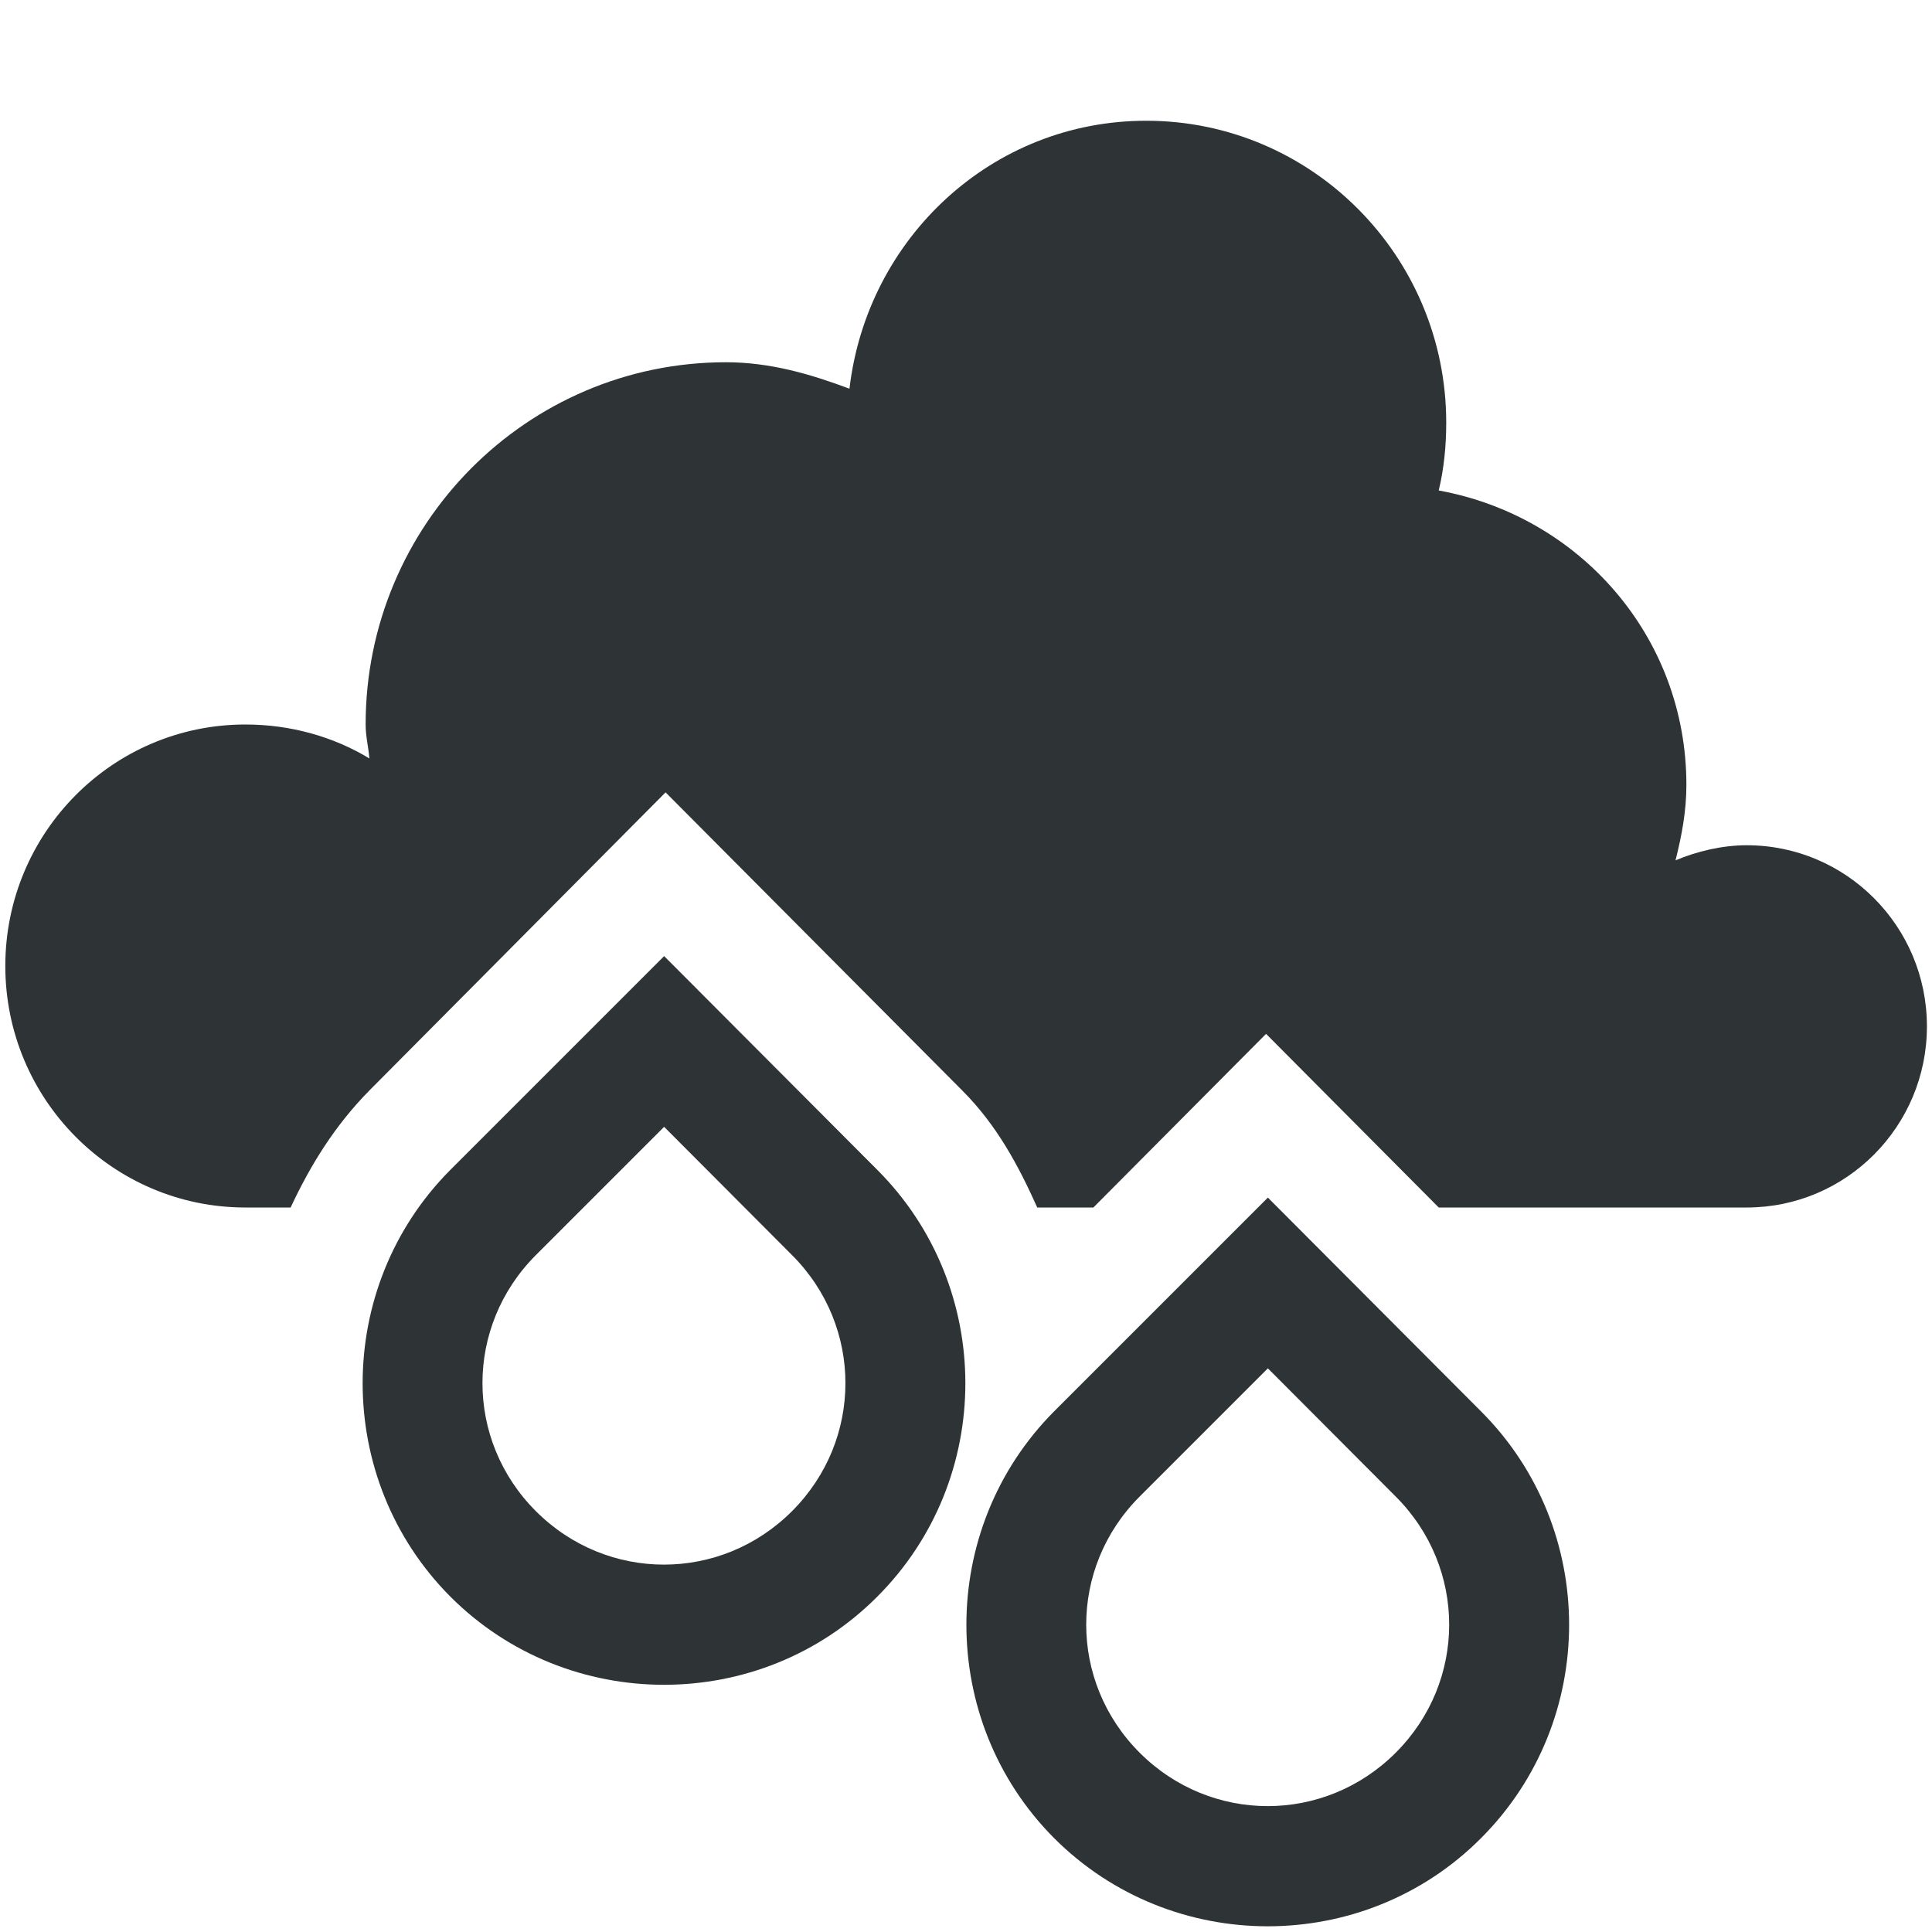
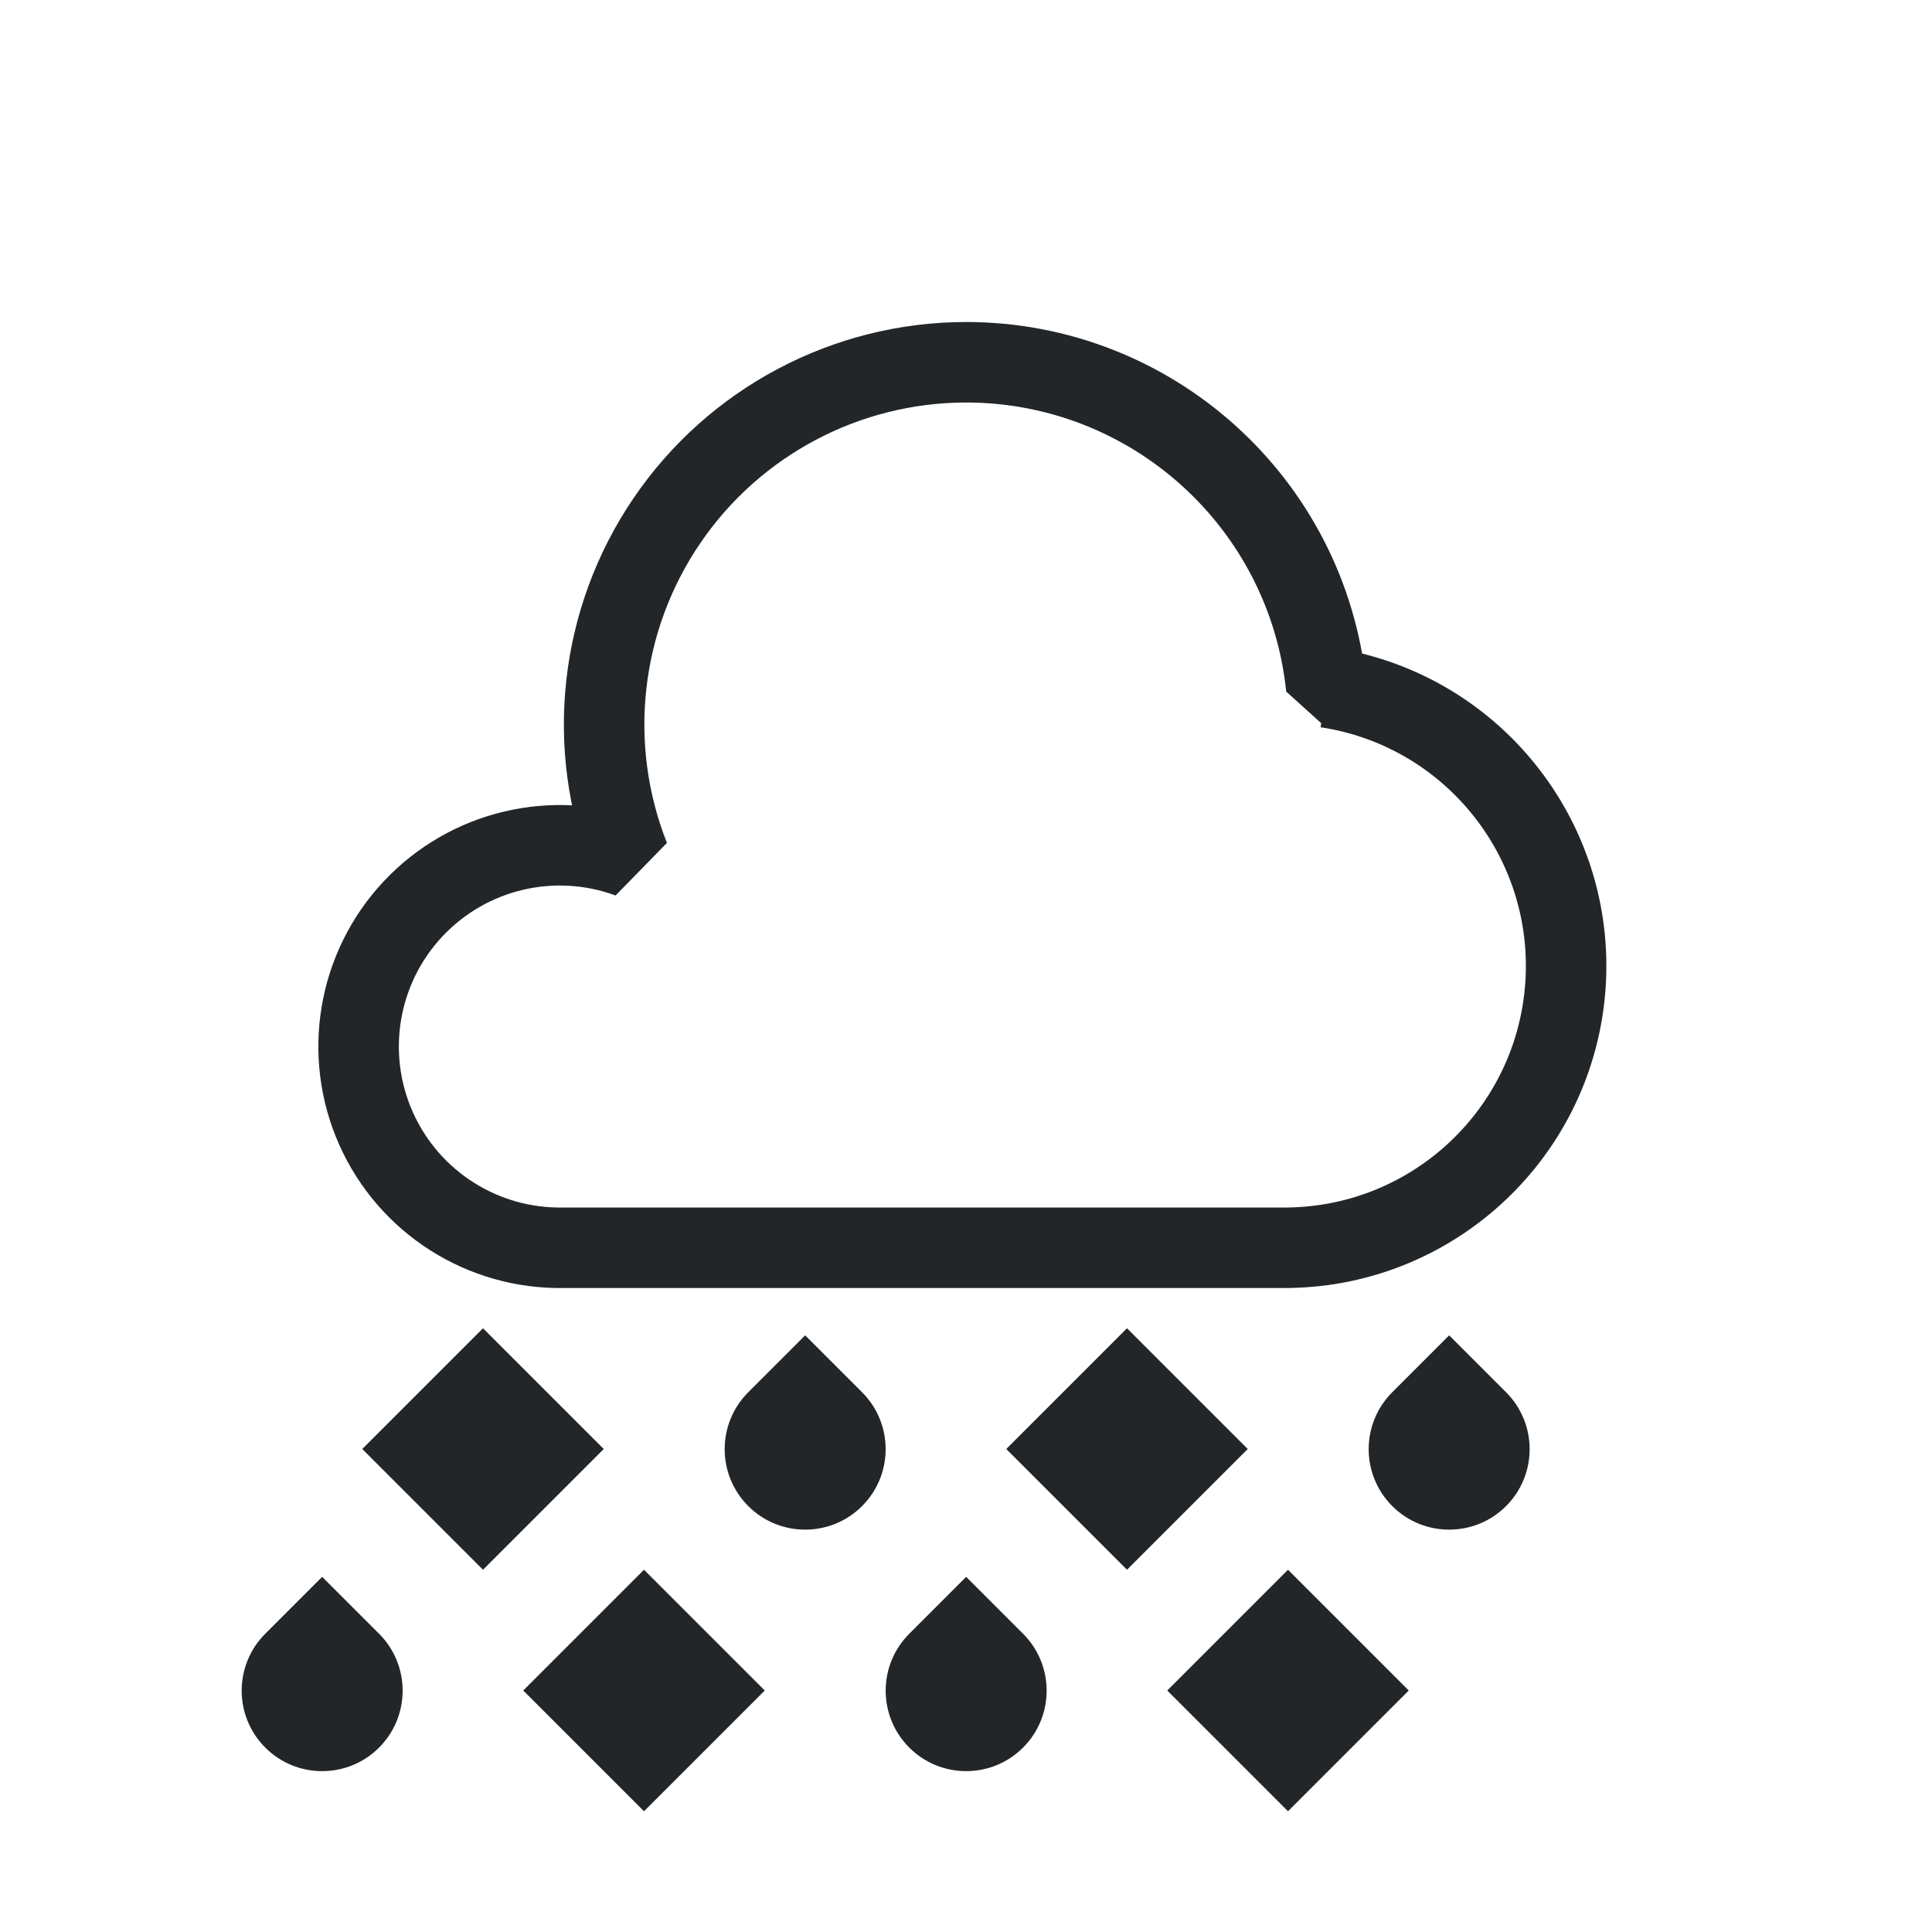
- <svg xmlns="http://www.w3.org/2000/svg" height="16px" viewBox="0 0 16 16" width="16px">
-   <g fill="#2e3436">
-     <path d="m 9.492 1 c -1.277 0 -2.312 0.973 -2.457 2.219 c -0.324 -0.121 -0.656 -0.219 -1.023 -0.219 c -1.648 0 -2.984 1.344 -2.984 3 c 0 0.098 0.023 0.184 0.031 0.281 c -0.297 -0.18 -0.652 -0.281 -1.027 -0.281 c -1.098 0 -1.988 0.895 -1.988 2 s 0.891 2 1.988 2 h 0.375 c 0.164 -0.352 0.367 -0.68 0.652 -0.969 l 2.453 -2.469 l 2.457 2.469 c 0.285 0.285 0.465 0.621 0.621 0.969 h 0.465 l 1.43 -1.438 l 1.43 1.438 h 2.551 c 0.824 0 1.492 -0.672 1.492 -1.5 s -0.668 -1.5 -1.492 -1.5 c -0.207 0 -0.414 0.051 -0.59 0.125 c 0.051 -0.203 0.09 -0.406 0.09 -0.625 c 0 -1.23 -0.887 -2.227 -2.051 -2.438 c 0.043 -0.18 0.062 -0.367 0.062 -0.562 c 0 -1.379 -1.113 -2.5 -2.484 -2.5 z m 0 0" />
-     <path d="m 5.5 7.918 l -1.77 1.77 c -0.969 0.973 -0.969 2.562 0 3.535 c 0.973 0.973 2.566 0.973 3.535 0 c 0.973 -0.973 0.973 -2.562 0 -3.535 z m 0 1.414 l 1.059 1.062 c 0.59 0.59 0.59 1.531 0 2.121 s -1.531 0.59 -2.121 0 s -0.59 -1.531 0 -2.121 z m 0 0" />
-     <path d="m 10.5 9.918 l -1.77 1.77 c -0.969 0.973 -0.969 2.562 0 3.535 c 0.973 0.973 2.566 0.973 3.535 0 c 0.973 -0.973 0.973 -2.562 0 -3.535 z m 0 1.414 l 1.059 1.062 c 0.59 0.59 0.59 1.531 0 2.121 s -1.531 0.59 -2.121 0 s -0.59 -1.531 0 -2.121 z m 0 0" />
+ <svg xmlns="http://www.w3.org/2000/svg" width="48" height="48">
+   <style id="current-color-scheme" type="text/css">.ColorScheme-Text {
+     color:#232629;
+   }</style>
+   <g id="weather-freezing-rain-symbolic" class="ColorScheme-Text" fill="currentColor" stroke-linejoin="bevel">
+     <path id="cloud" d="m32.95 17.08a 9 9 0 0 0 -8.95-8.08 a 9 9 0 0 0 -8.36 12.31 a 5 5 0 1 0 -1.63 9.69h18a 7 7 0 0 0 0.95 -13.92 z" fill="none" stroke="currentColor" stroke-width="2" />
+     <path d="m12 33-3 3 3 3 3-3-3-3z" />
+     <path d="m28 33-3 3 3 3 3-3-3-3z" />
+     <path d="m16 39-3 3 3 3 3-3-3-3z" />
+     <path d="m32 39-3 3 3 3 3-3-3-3z" />
+     <path d="m22.59 40.59a2 2 0 0 0 0 2.828 2 2 0 0 0 2.828 0 2 2 0 0 0 0-2.828l-1.414-1.414-1.414 1.414z" />
+     <path d="m 6.59 40.59a2 2 0 0 0 0 2.828 2 2 0 0 0 2.828 0 2 2 0 0 0 0-2.828l-1.414-1.414-1.414 1.414z" />
+     <path d="m34.59 34.59a2 2 0 0 0 0 2.828 2 2 0 0 0 2.828 0 2 2 0 0 0 0-2.828l-1.414-1.414-1.414 1.414z" />
+     <path d="m18.59 34.59a2 2 0 0 0 0 2.828 2 2 0 0 0 2.828 0 2 2 0 0 0 0-2.828l-1.414-1.414-1.414 1.414z" />
+     <rect width="48" height="48" fill="none" />
  </g>
</svg>
